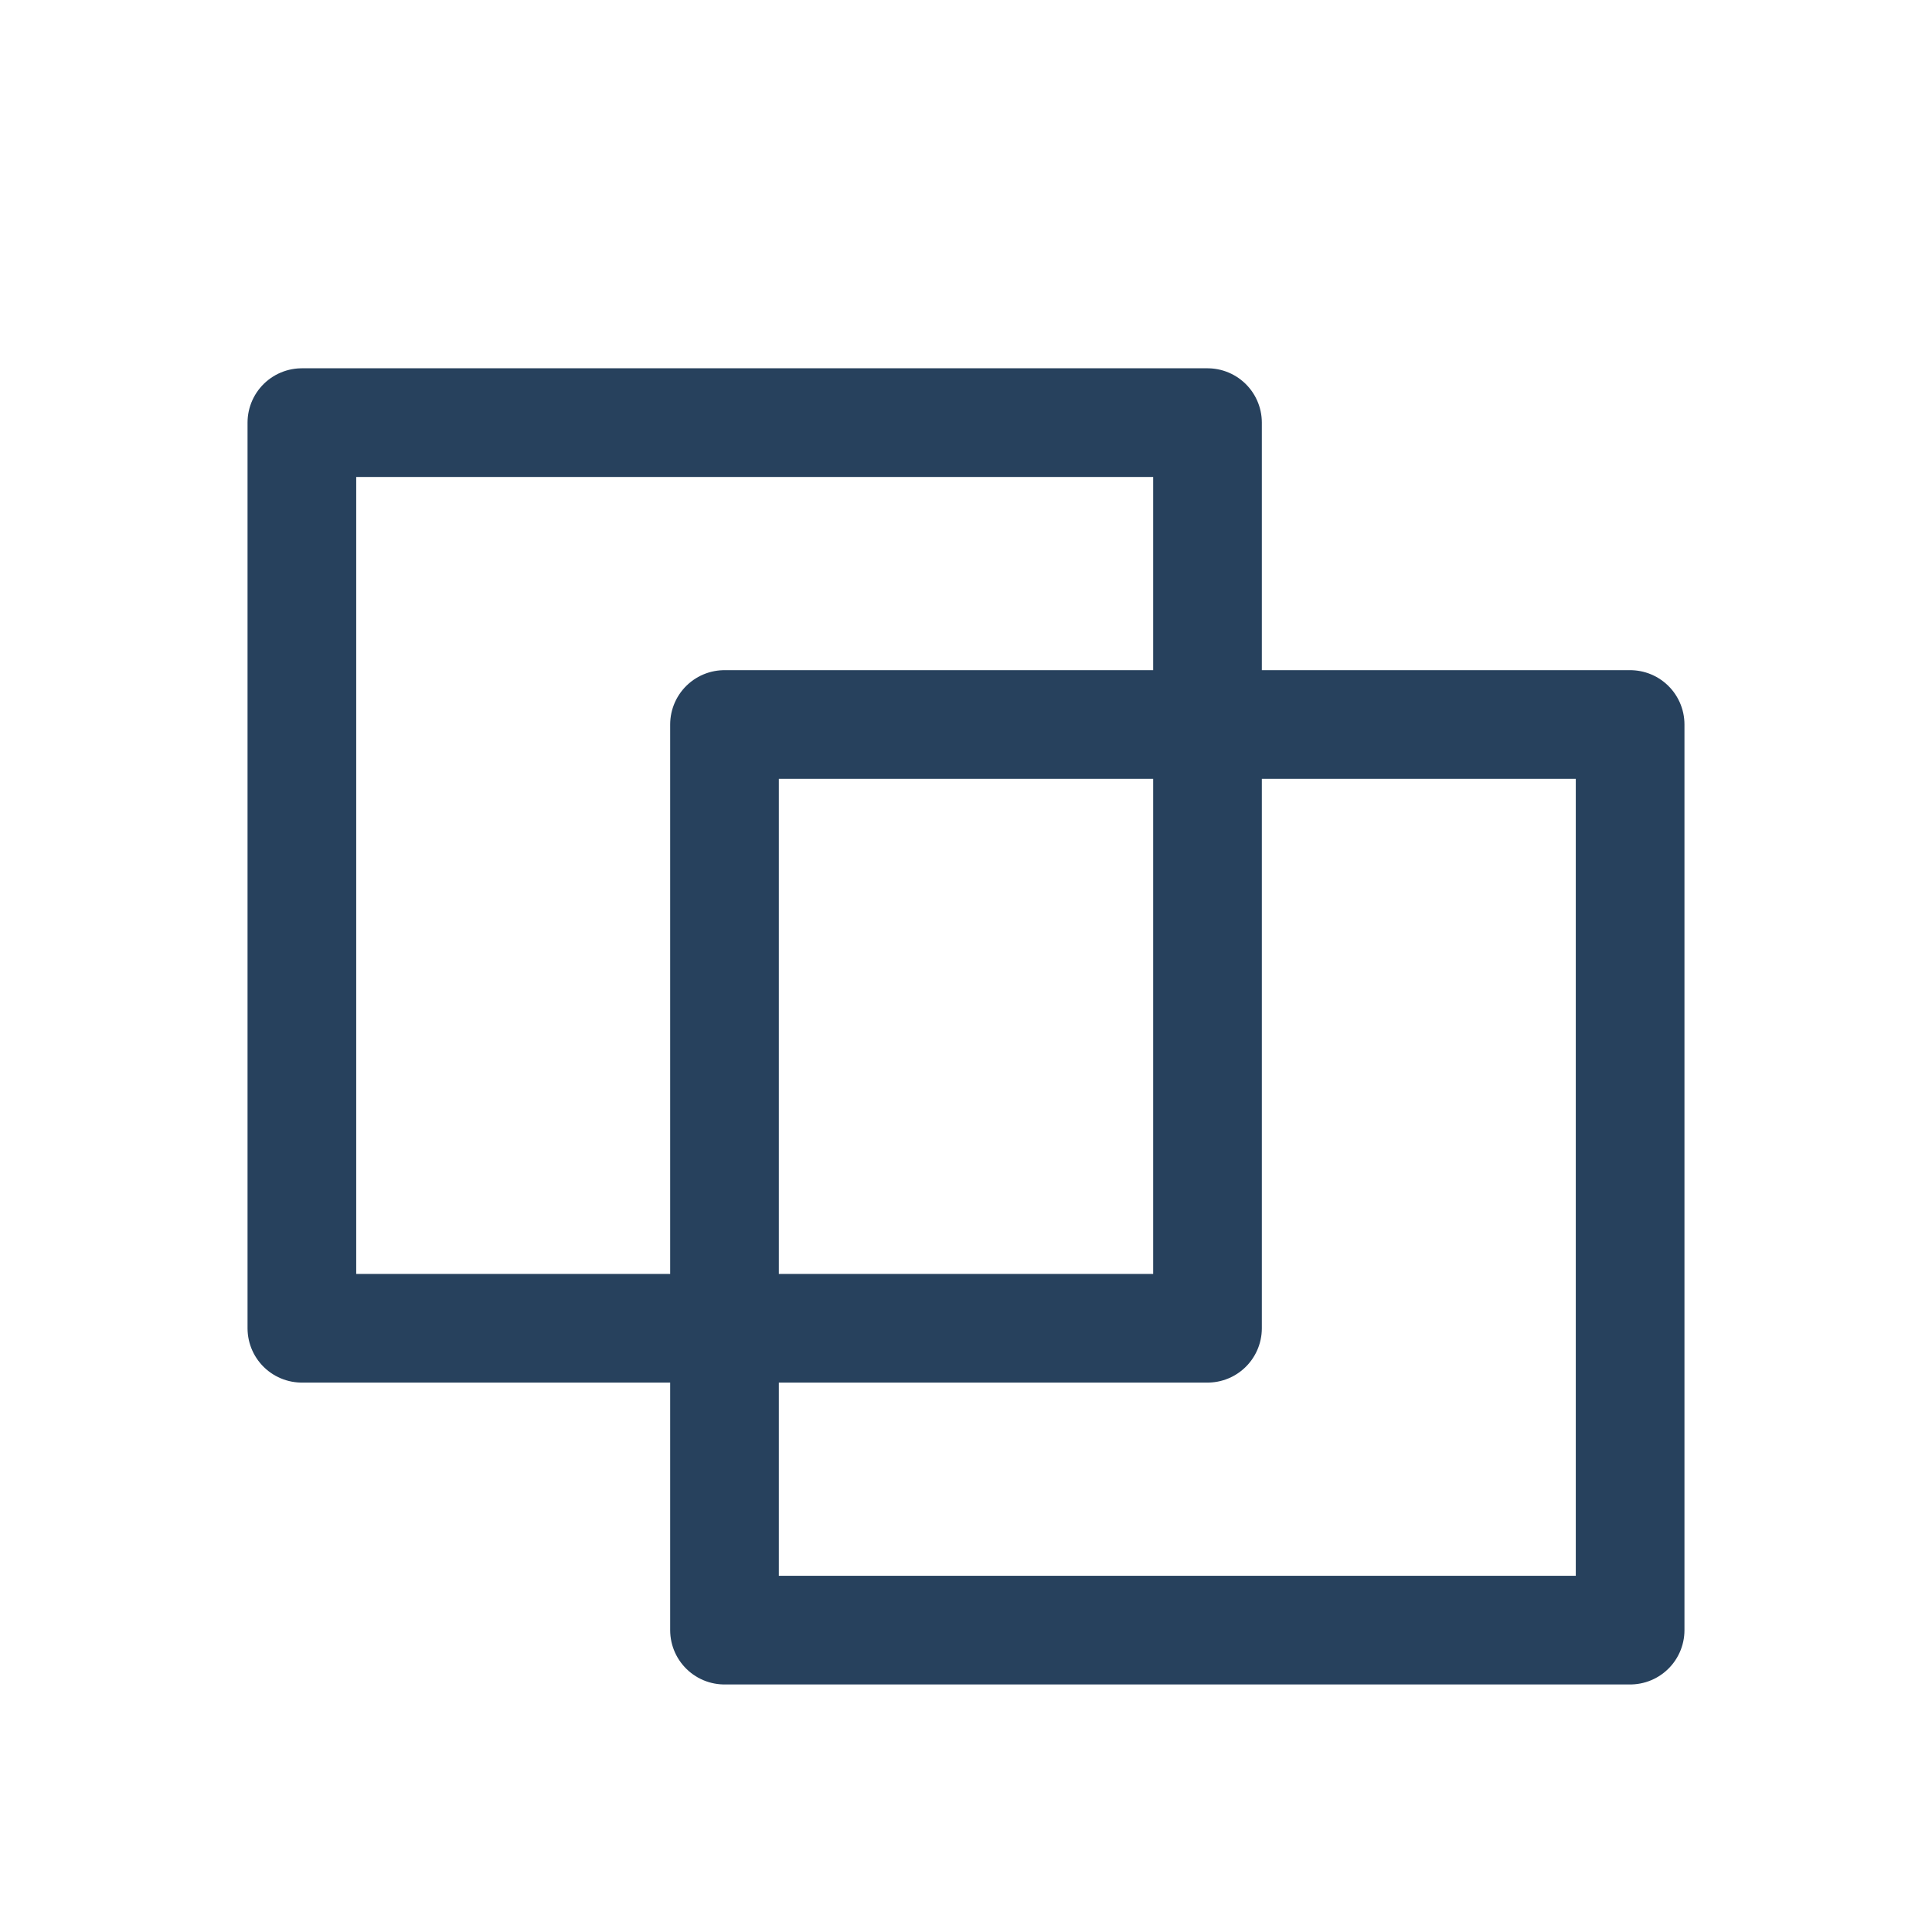
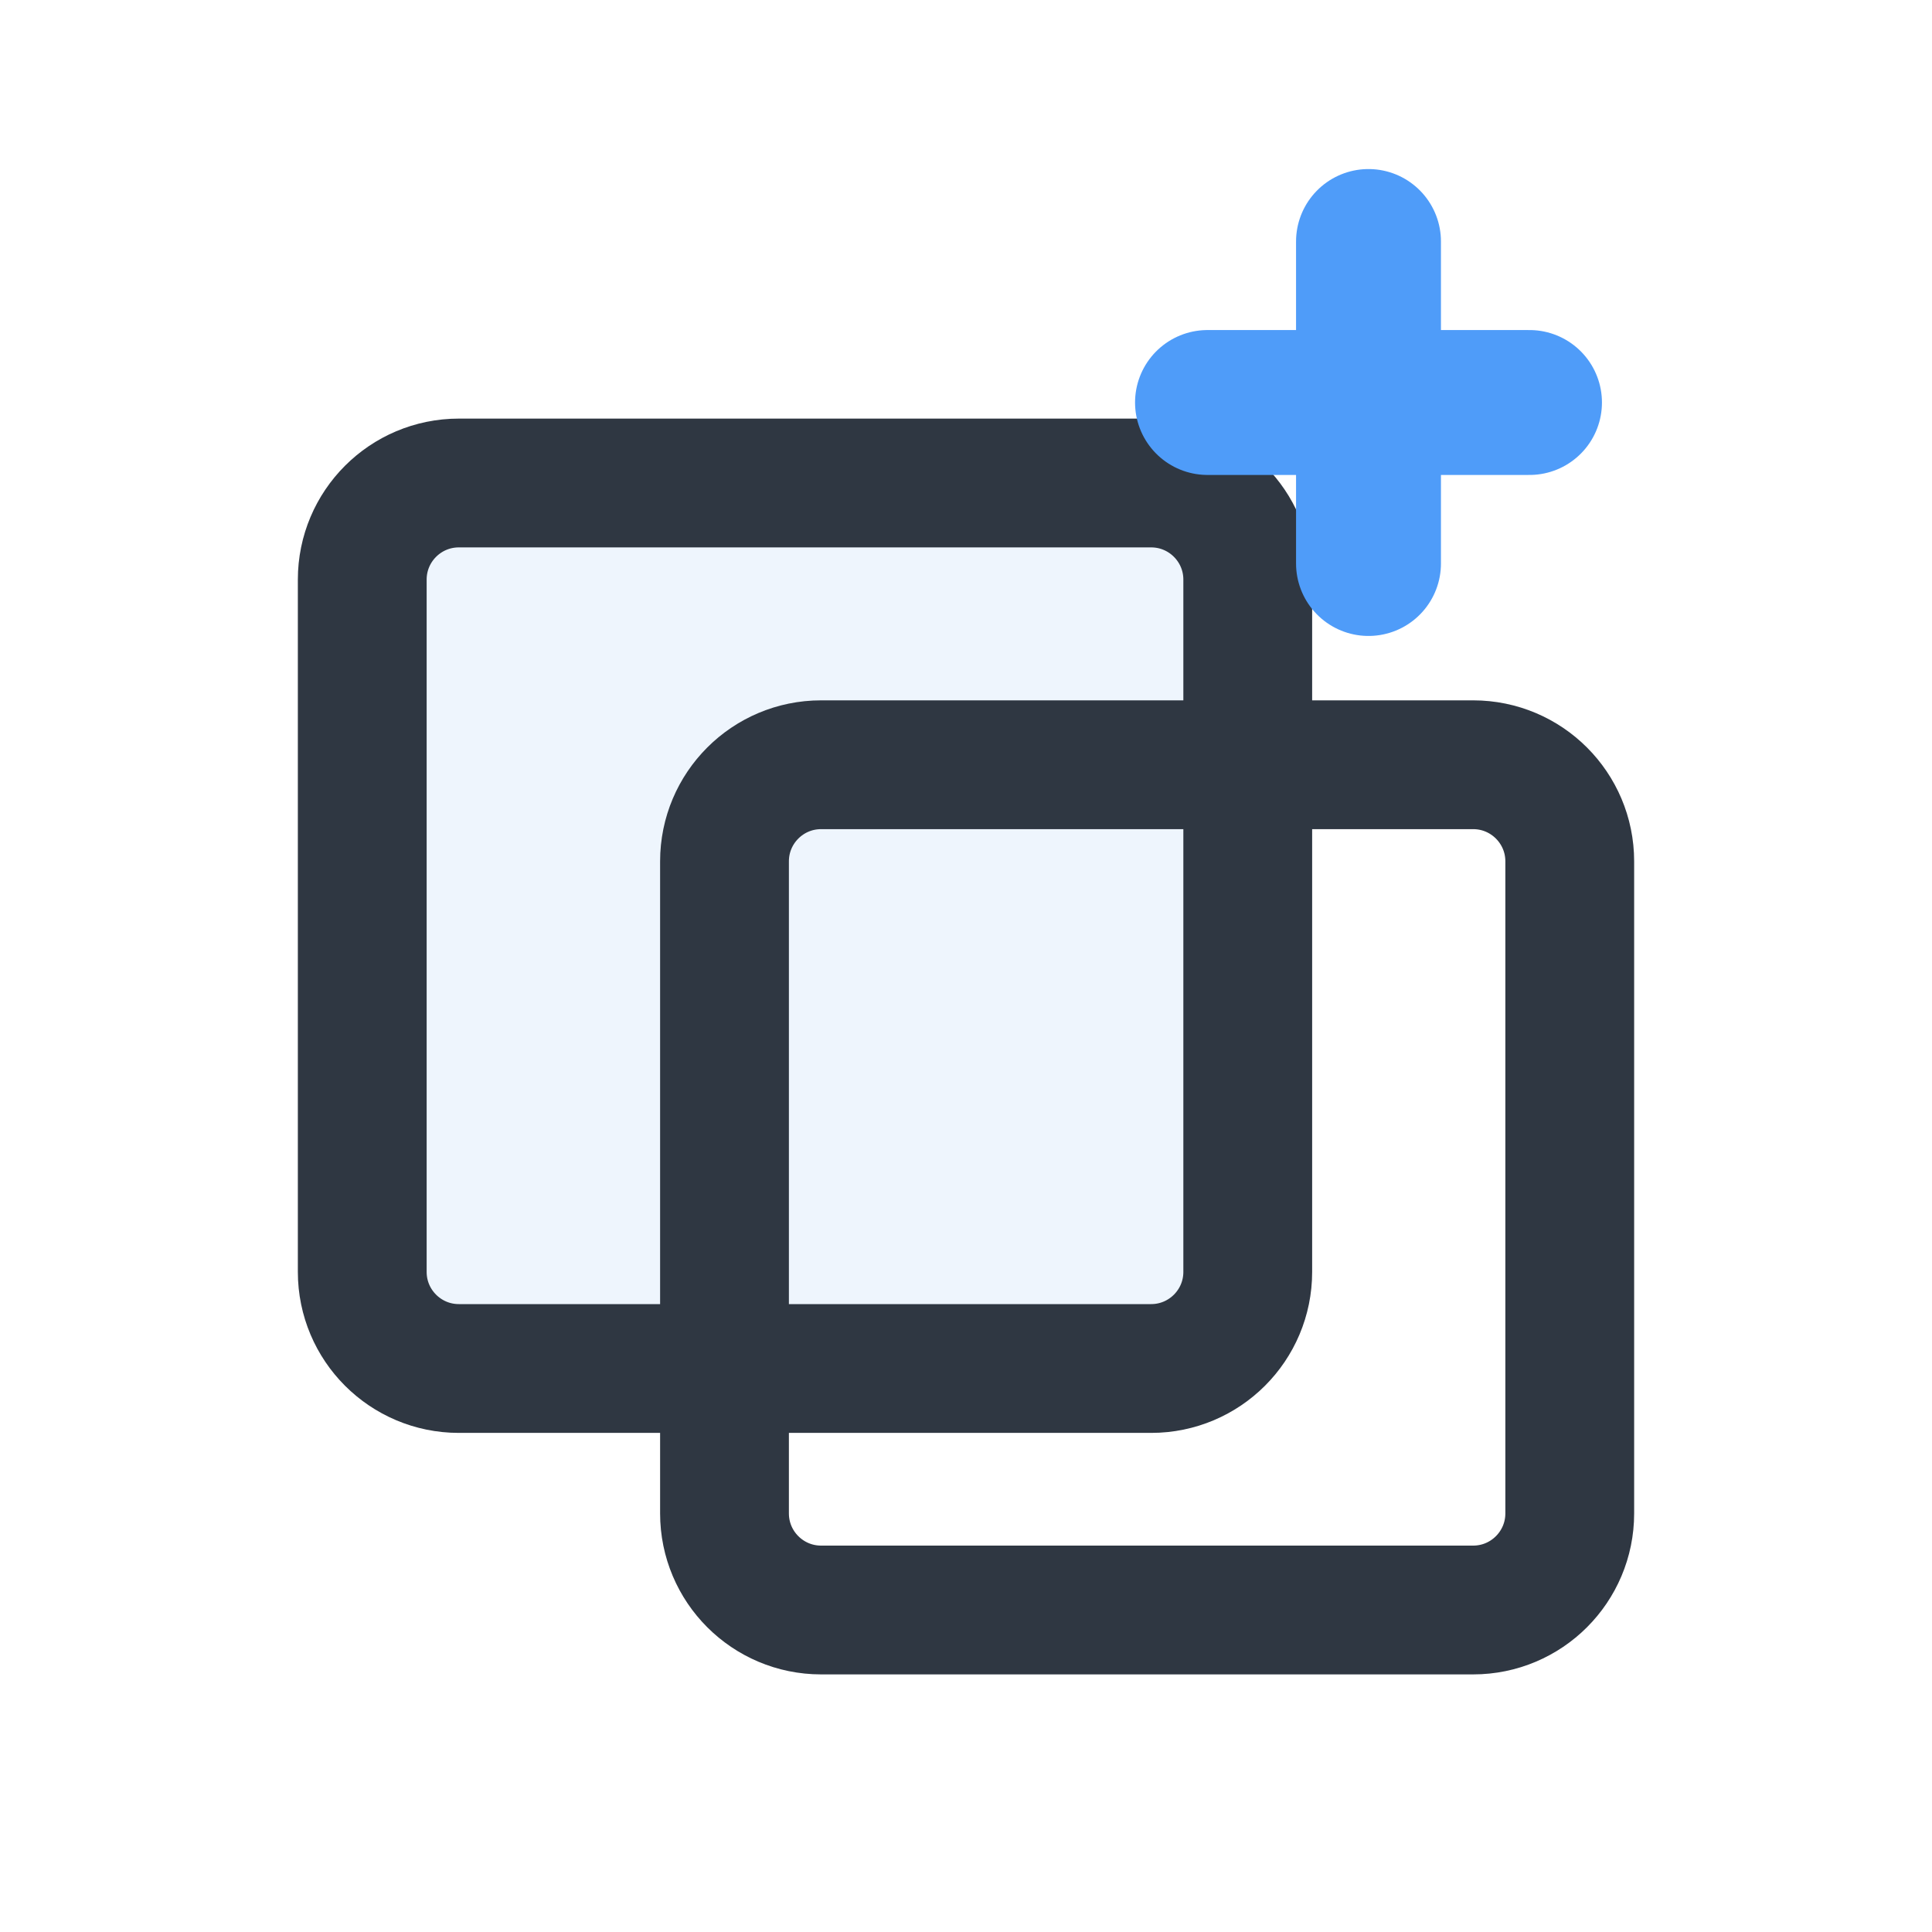
- <svg xmlns="http://www.w3.org/2000/svg" width="32" height="32" viewBox="0 0 32 32" fill="none" stroke="#27415d" stroke-width="1.8" stroke-linecap="round" stroke-linejoin="round">
-   <rect x="5" y="7" width="15" height="15" />
-   <rect x="12" y="12" width="15" height="15" />
+ <svg xmlns="http://www.w3.org/2000/svg" width="24" height="24" viewBox="0 0 24 24" fill="none" stroke="#2F3742" stroke-width="1.6" stroke-linecap="round" stroke-linejoin="round">
+   <rect x="4.5" y="6" width="11" height="11" rx="1.2" fill="#EEF5FD" />
+   <rect x="9" y="9.5" width="10.5" height="10.5" rx="1.2" />
+   <path d="M15 5h4M17 3v4" stroke="#4F9CF9" stroke-width="1.8" />
</svg>
